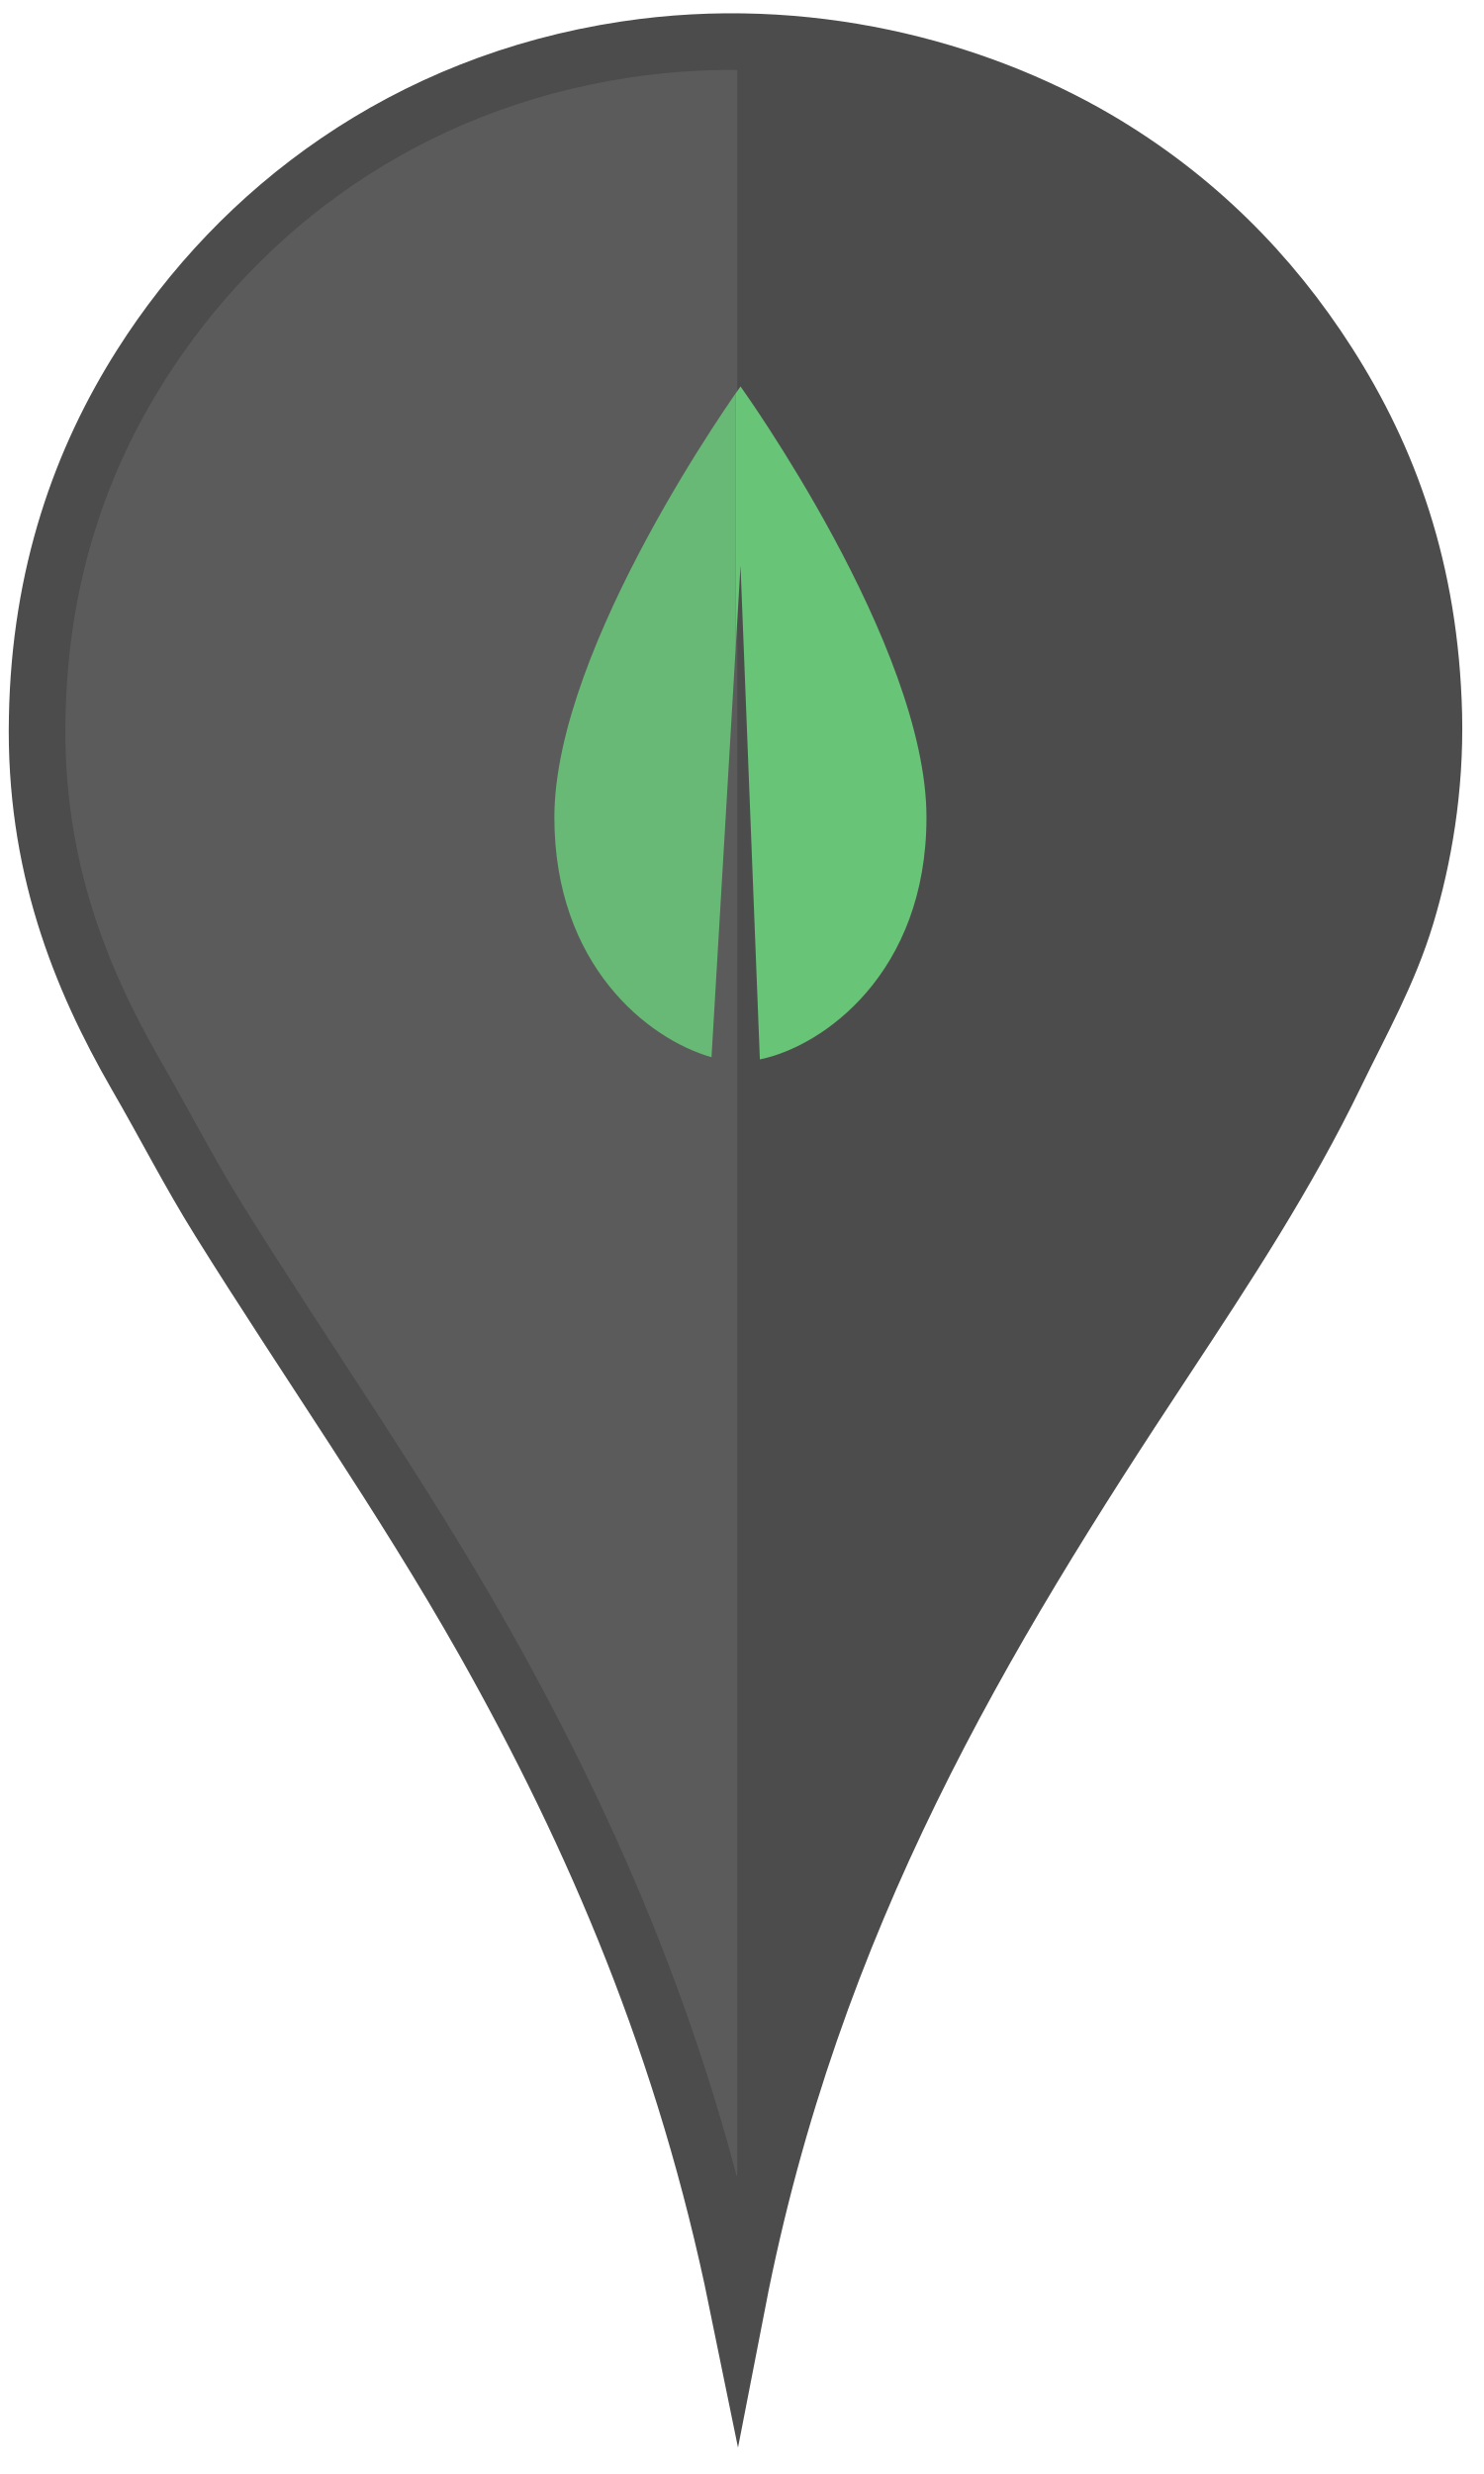
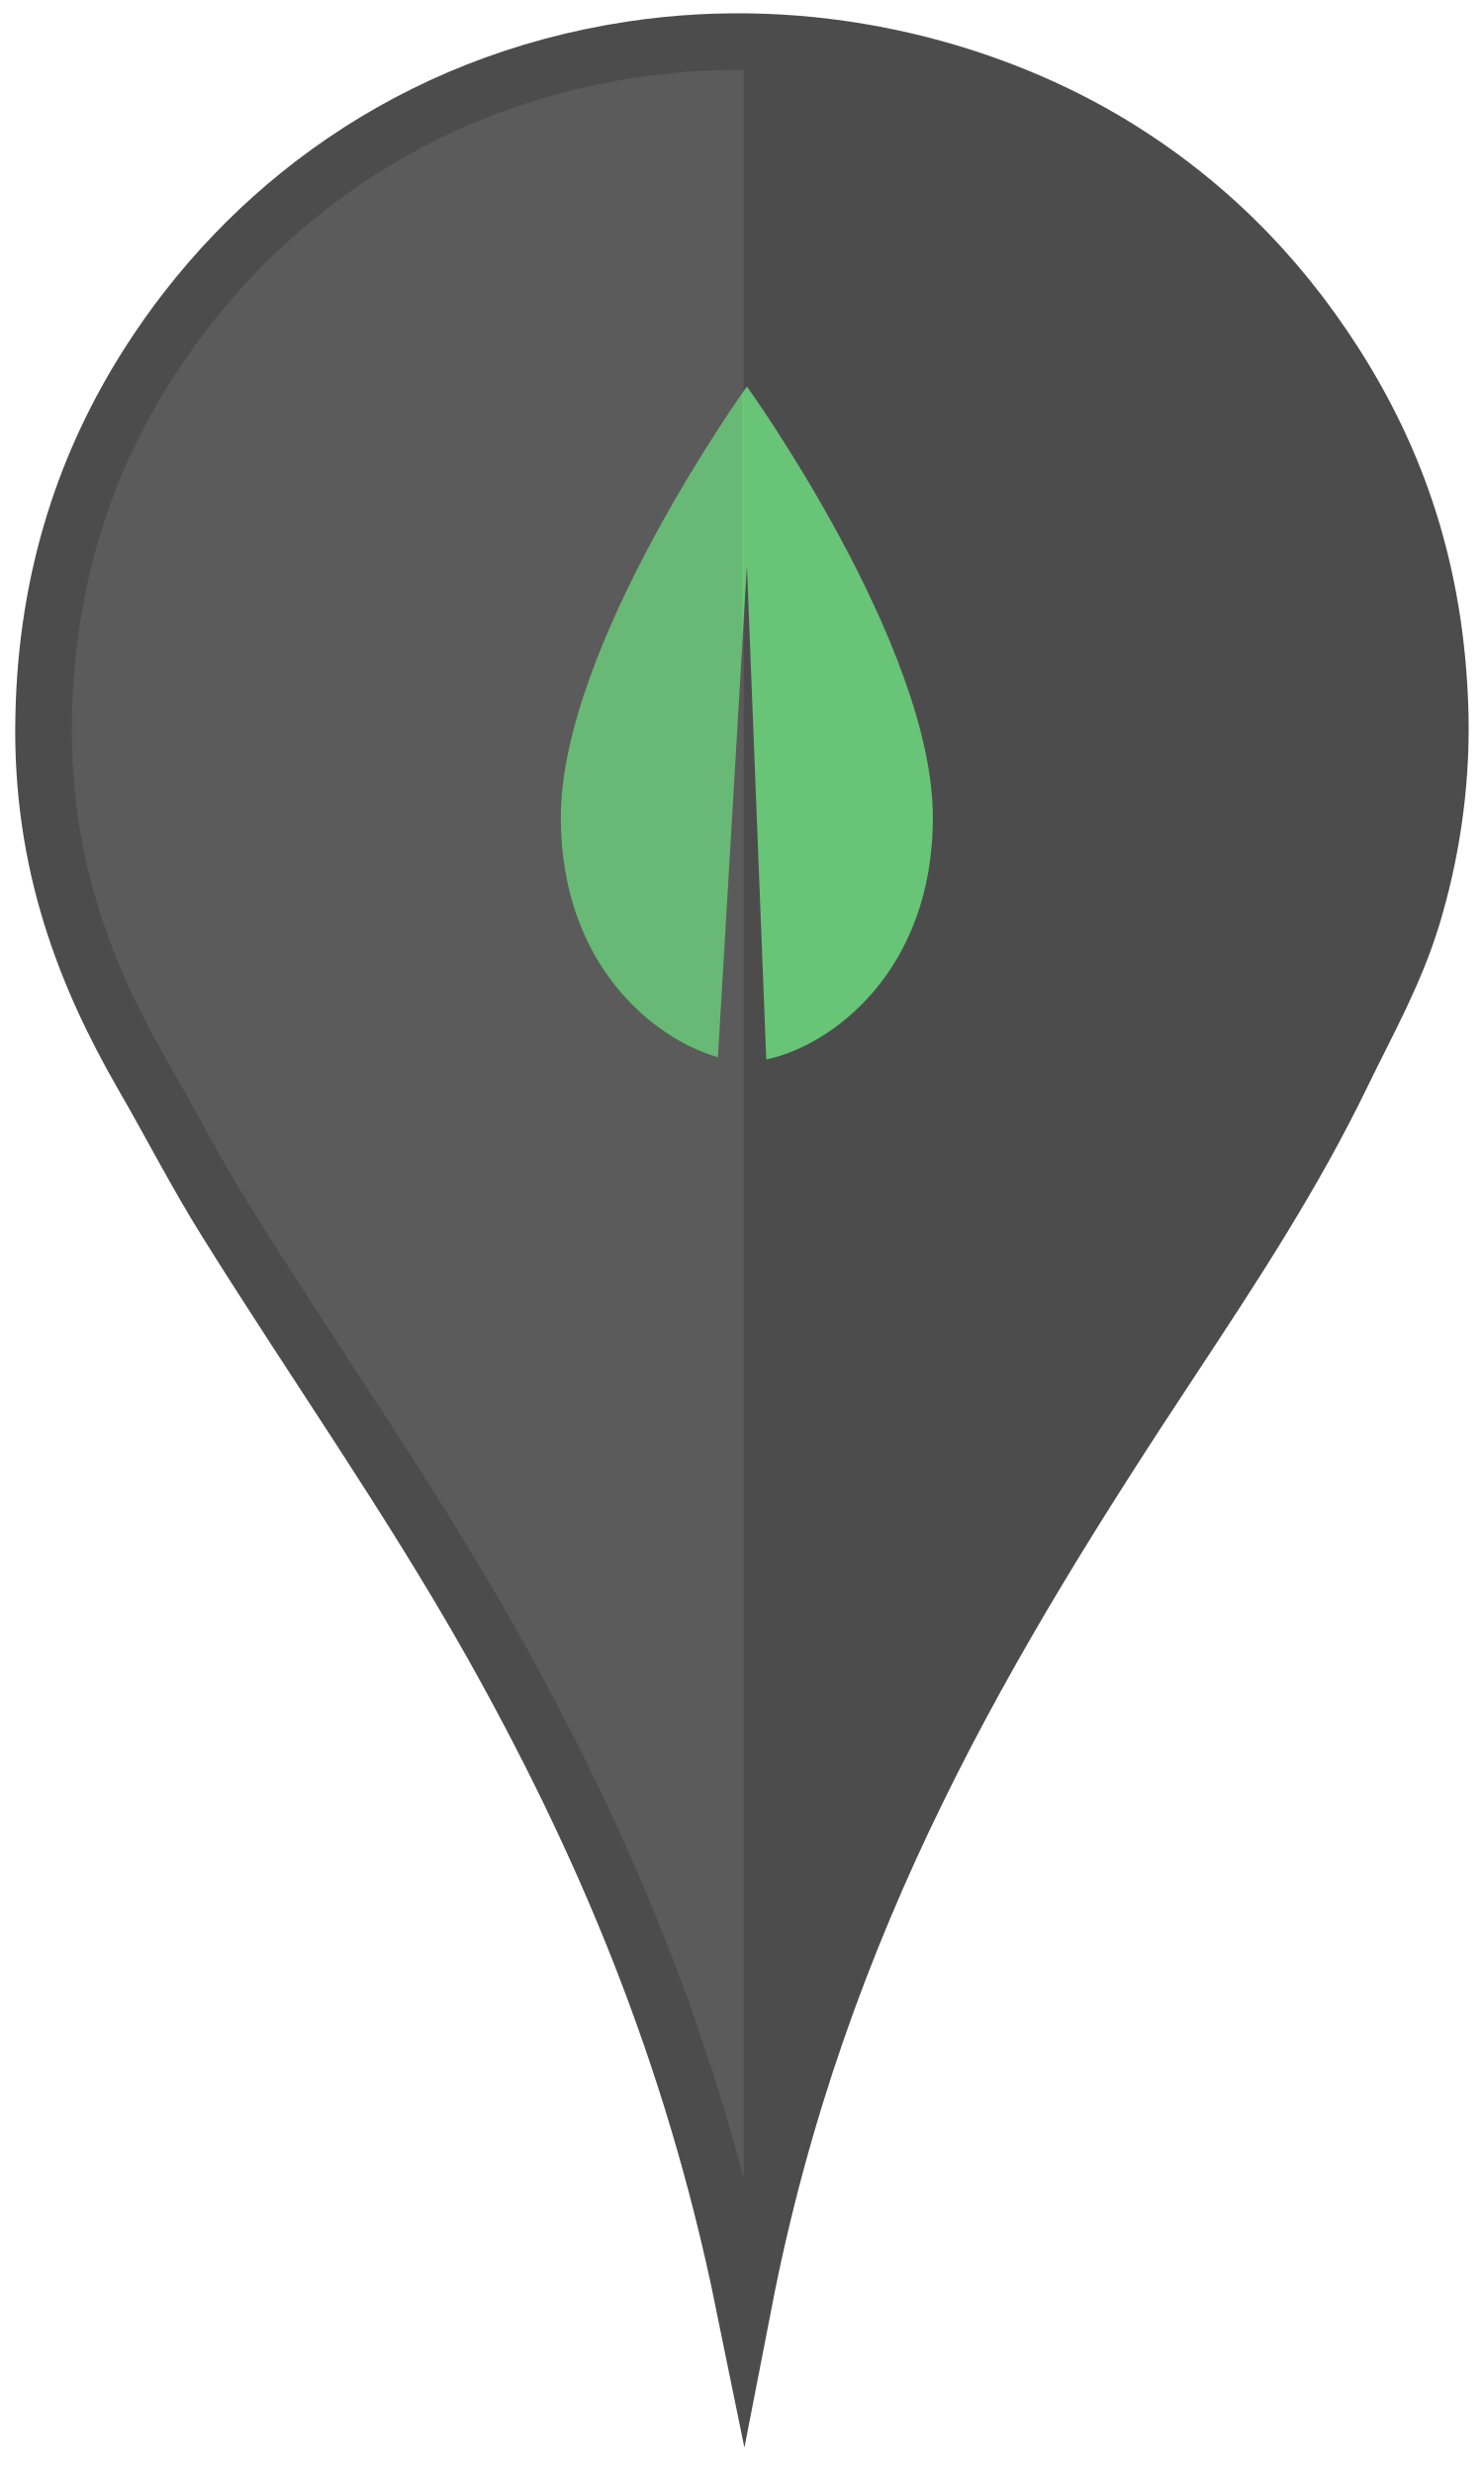
<svg xmlns="http://www.w3.org/2000/svg" xmlns:xlink="http://www.w3.org/1999/xlink" version="1.1" id="Layer_1" x="0px" y="0px" width="22.25px" height="37.084px" viewBox="0 0 22.25 37.084" enable-background="new 0 0 22.25 37.084" xml:space="preserve">
  <g>
-     <path id="svg_2" fill="#5B5B5B" stroke="#4C4C4C" stroke-width="0.849" stroke-miterlimit="10" d="M11.055,34.517   c-0.778-3.809-2.142-6.978-3.799-9.917c-1.23-2.177-2.652-4.188-3.97-6.303c-0.44-0.703-0.821-1.452-1.244-2.181   c-0.844-1.467-1.531-3.166-1.484-5.368c0.04-2.146,0.663-3.872,1.561-5.284C3.593,3.143,6.063,1.241,9.38,0.742   c2.713-0.407,5.253,0.285,7.056,1.337c1.473,0.863,2.614,2.011,3.481,3.369c0.904,1.414,1.527,3.084,1.581,5.265   c0.025,1.12-0.156,2.153-0.415,3.011c-0.262,0.866-0.678,1.597-1.054,2.373c-0.73,1.512-1.644,2.902-2.558,4.287   C14.739,24.519,12.179,28.734,11.055,34.517z" />
    <g>
+       <path id="svg_2" fill="#5B5B5B" stroke="#4C4C4C" stroke-width="0.849" stroke-miterlimit="10" d="M11.151,34.517    c-0.778-3.809-2.142-6.978-3.798-9.917c-1.23-2.177-2.652-4.188-3.97-6.303c-0.44-0.703-0.821-1.452-1.244-2.181    c-0.844-1.467-1.531-3.166-1.484-5.368c0.04-2.146,0.663-3.872,1.561-5.284C3.69,3.143,6.16,1.241,9.477,0.742    c2.712-0.407,5.252,0.285,7.055,1.337c1.473,0.863,2.614,2.011,3.481,3.369c0.904,1.414,1.527,3.084,1.581,5.265    c0.025,1.12-0.156,2.153-0.415,3.011c-0.262,0.866-0.678,1.597-1.054,2.373c-0.73,1.512-1.644,2.902-2.558,4.287    C14.836,24.519,12.275,28.734,11.151,34.517z" />
      <g>
        <g>
-           <defs>
-             <polygon id="SVGID_1_" points="21.5,0.662 11.055,0.624 11.055,34.517 21.5,34.555      " />
-           </defs>
-           <clipPath id="SVGID_2_">
-             <use xlink:href="#SVGID_1_" overflow="visible" />
-           </clipPath>
-           <path id="svg_2_1_" clip-path="url(#SVGID_2_)" fill="#4C4C4C" d="M11.055,34.517c-0.778-3.809-2.142-6.978-3.799-9.917      c-1.23-2.177-2.652-4.188-3.97-6.303c-0.44-0.703-0.821-1.452-1.244-2.181c-0.844-1.467-1.531-3.166-1.484-5.368      c0.04-2.146,0.663-3.872,1.561-5.284C3.593,3.143,6.063,1.241,9.38,0.742c2.713-0.407,5.253,0.285,7.056,1.337      c1.473,0.863,2.614,2.011,3.481,3.369c0.904,1.414,1.527,3.084,1.581,5.265c0.025,1.12-0.156,2.153-0.415,3.011      c-0.262,0.866-0.678,1.597-1.054,2.373c-0.73,1.512-1.644,2.902-2.558,4.287C14.739,24.519,12.179,28.734,11.055,34.517z" />
+           <g>
+             <defs>
+               <polygon id="SVGID_1_" points="21.597,0.662 11.151,0.624 11.151,34.517 21.597,34.555       " />
+             </defs>
+             <clipPath id="SVGID_2_">
+               <use xlink:href="#SVGID_1_" overflow="visible" />
+             </clipPath>
+             <path id="svg_2_1_" clip-path="url(#SVGID_2_)" fill="#4C4C4C" d="M11.151,34.517c-0.778-3.809-2.142-6.978-3.798-9.917       c-1.23-2.177-2.652-4.188-3.97-6.303c-0.44-0.703-0.821-1.452-1.244-2.181c-0.844-1.467-1.531-3.166-1.484-5.368       c0.04-2.146,0.663-3.872,1.561-5.284C3.69,3.143,6.16,1.241,9.477,0.742c2.712-0.407,5.252,0.285,7.055,1.337       c1.473,0.863,2.614,2.011,3.481,3.369c0.904,1.414,1.527,3.084,1.581,5.265c0.025,1.12-0.156,2.153-0.415,3.011       c-0.262,0.866-0.678,1.597-1.054,2.373c-0.73,1.512-1.644,2.902-2.558,4.287C14.836,24.519,12.275,28.734,11.151,34.517z" />
+           </g>
+         </g>
+       </g>
+     </g>
+     <g opacity="0.9" enable-background="new    ">
+       <g>
+         <defs>
+           <rect id="SVGID_3_" x="11.125" y="2.744" width="5.891" height="18.5" />
+         </defs>
+         <clipPath id="SVGID_4_">
+           <use xlink:href="#SVGID_3_" overflow="visible" />
+         </clipPath>
+         <g clip-path="url(#SVGID_4_)">
+           <path fill="#6BD17C" d="M11.199,5.793c0,0-2.79,3.876-2.79,6.459c0,2.216,1.402,3.324,2.355,3.595l0.435-7.367l0.29,7.4      c0.951-0.194,2.498-1.297,2.498-3.628C13.987,9.669,11.199,5.793,11.199,5.793z" />
+           <g>
+             <polygon fill="none" points="10.772,17.337 11.155,17.671 11.539,17.337 11.155,17.062      " />
+             <path fill="#F9E100" d="M10.756,17.35l0.018-0.013l-0.032-0.03C10.744,17.319,10.749,17.337,10.756,17.35z" />
+           </g>
+         </g>
+       </g>
+     </g>
+     <g opacity="0.8" enable-background="new    ">
+       <g>
+         <defs>
+           <rect id="SVGID_5_" x="5.283" y="2.744" width="5.842" height="18.5" />
+         </defs>
+         <clipPath id="SVGID_6_">
+           <use xlink:href="#SVGID_5_" overflow="visible" />
+         </clipPath>
+         <g clip-path="url(#SVGID_6_)">
+           <path fill="#6BD17C" d="M11.199,5.793c0,0-2.79,3.876-2.79,6.459c0,2.216,1.402,3.324,2.355,3.595l0.435-7.367l0.29,7.4      c0.951-0.194,2.498-1.297,2.498-3.628C13.987,9.669,11.199,5.793,11.199,5.793z" />
        </g>
      </g>
    </g>
  </g>
-   <g opacity="0.9" enable-background="new    ">
-     <g>
-       <defs>
-         <rect id="SVGID_3_" x="11.028" y="2.744" width="5.891" height="18.5" />
-       </defs>
-       <clipPath id="SVGID_4_">
-         <use xlink:href="#SVGID_3_" overflow="visible" />
-       </clipPath>
-       <g clip-path="url(#SVGID_4_)">
-         <path fill="#6BD17C" d="M11.103,5.793c0,0-2.791,3.876-2.791,6.459c0,2.216,1.403,3.324,2.356,3.595l0.435-7.367l0.29,7.4     c0.951-0.194,2.498-1.297,2.498-3.628C13.891,9.669,11.103,5.793,11.103,5.793z" />
-         <g>
-           <polygon fill="none" points="10.676,17.337 11.059,17.671 11.442,17.337 11.059,17.062     " />
-           <path fill="#F9E100" d="M10.659,17.35l0.018-0.013l-0.032-0.03C10.647,17.319,10.652,17.337,10.659,17.35z" />
-         </g>
-       </g>
-     </g>
-   </g>
-   <g opacity="0.8" enable-background="new    ">
-     <g>
-       <defs>
-         <rect id="SVGID_5_" x="5.186" y="2.744" width="5.842" height="18.5" />
-       </defs>
-       <clipPath id="SVGID_6_">
-         <use xlink:href="#SVGID_5_" overflow="visible" />
-       </clipPath>
-       <g clip-path="url(#SVGID_6_)">
-         <path fill="#6BD17C" d="M11.103,5.793c0,0-2.791,3.876-2.791,6.459c0,2.216,1.403,3.324,2.356,3.595l0.435-7.367l0.29,7.4     c0.951-0.194,2.498-1.297,2.498-3.628C13.891,9.669,11.103,5.793,11.103,5.793z" />
-       </g>
-     </g>
-   </g>
</svg>
